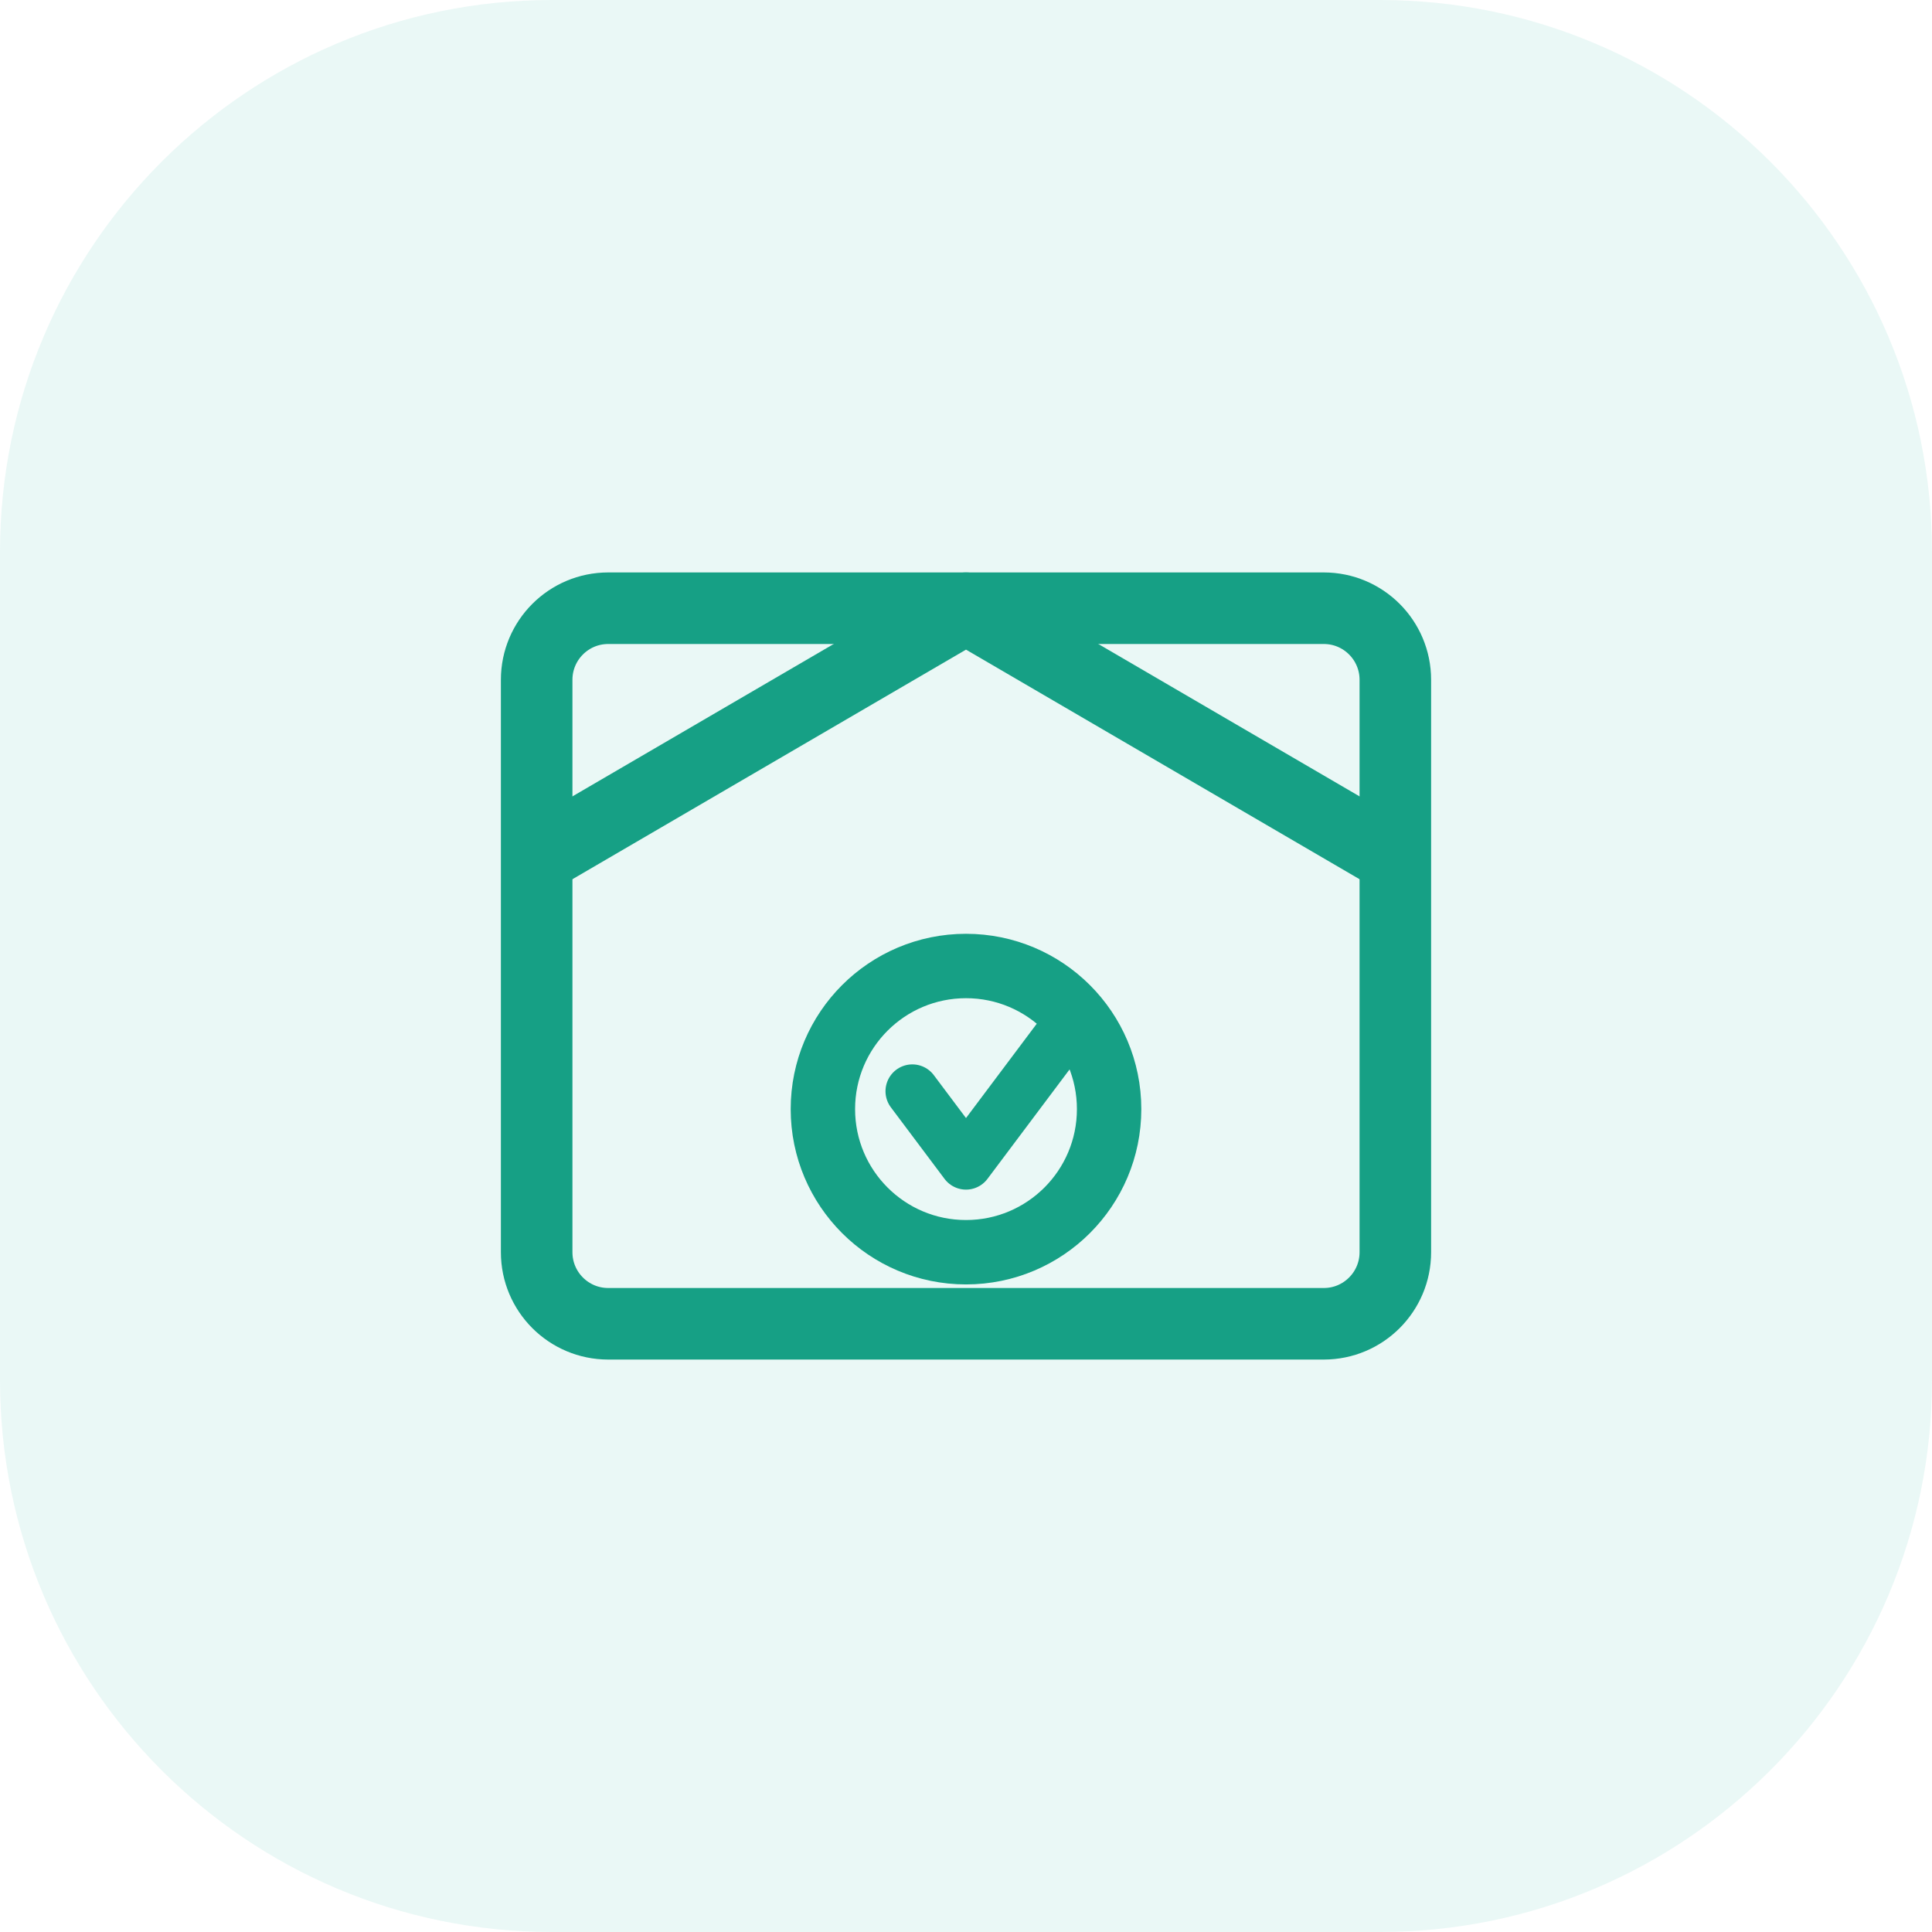
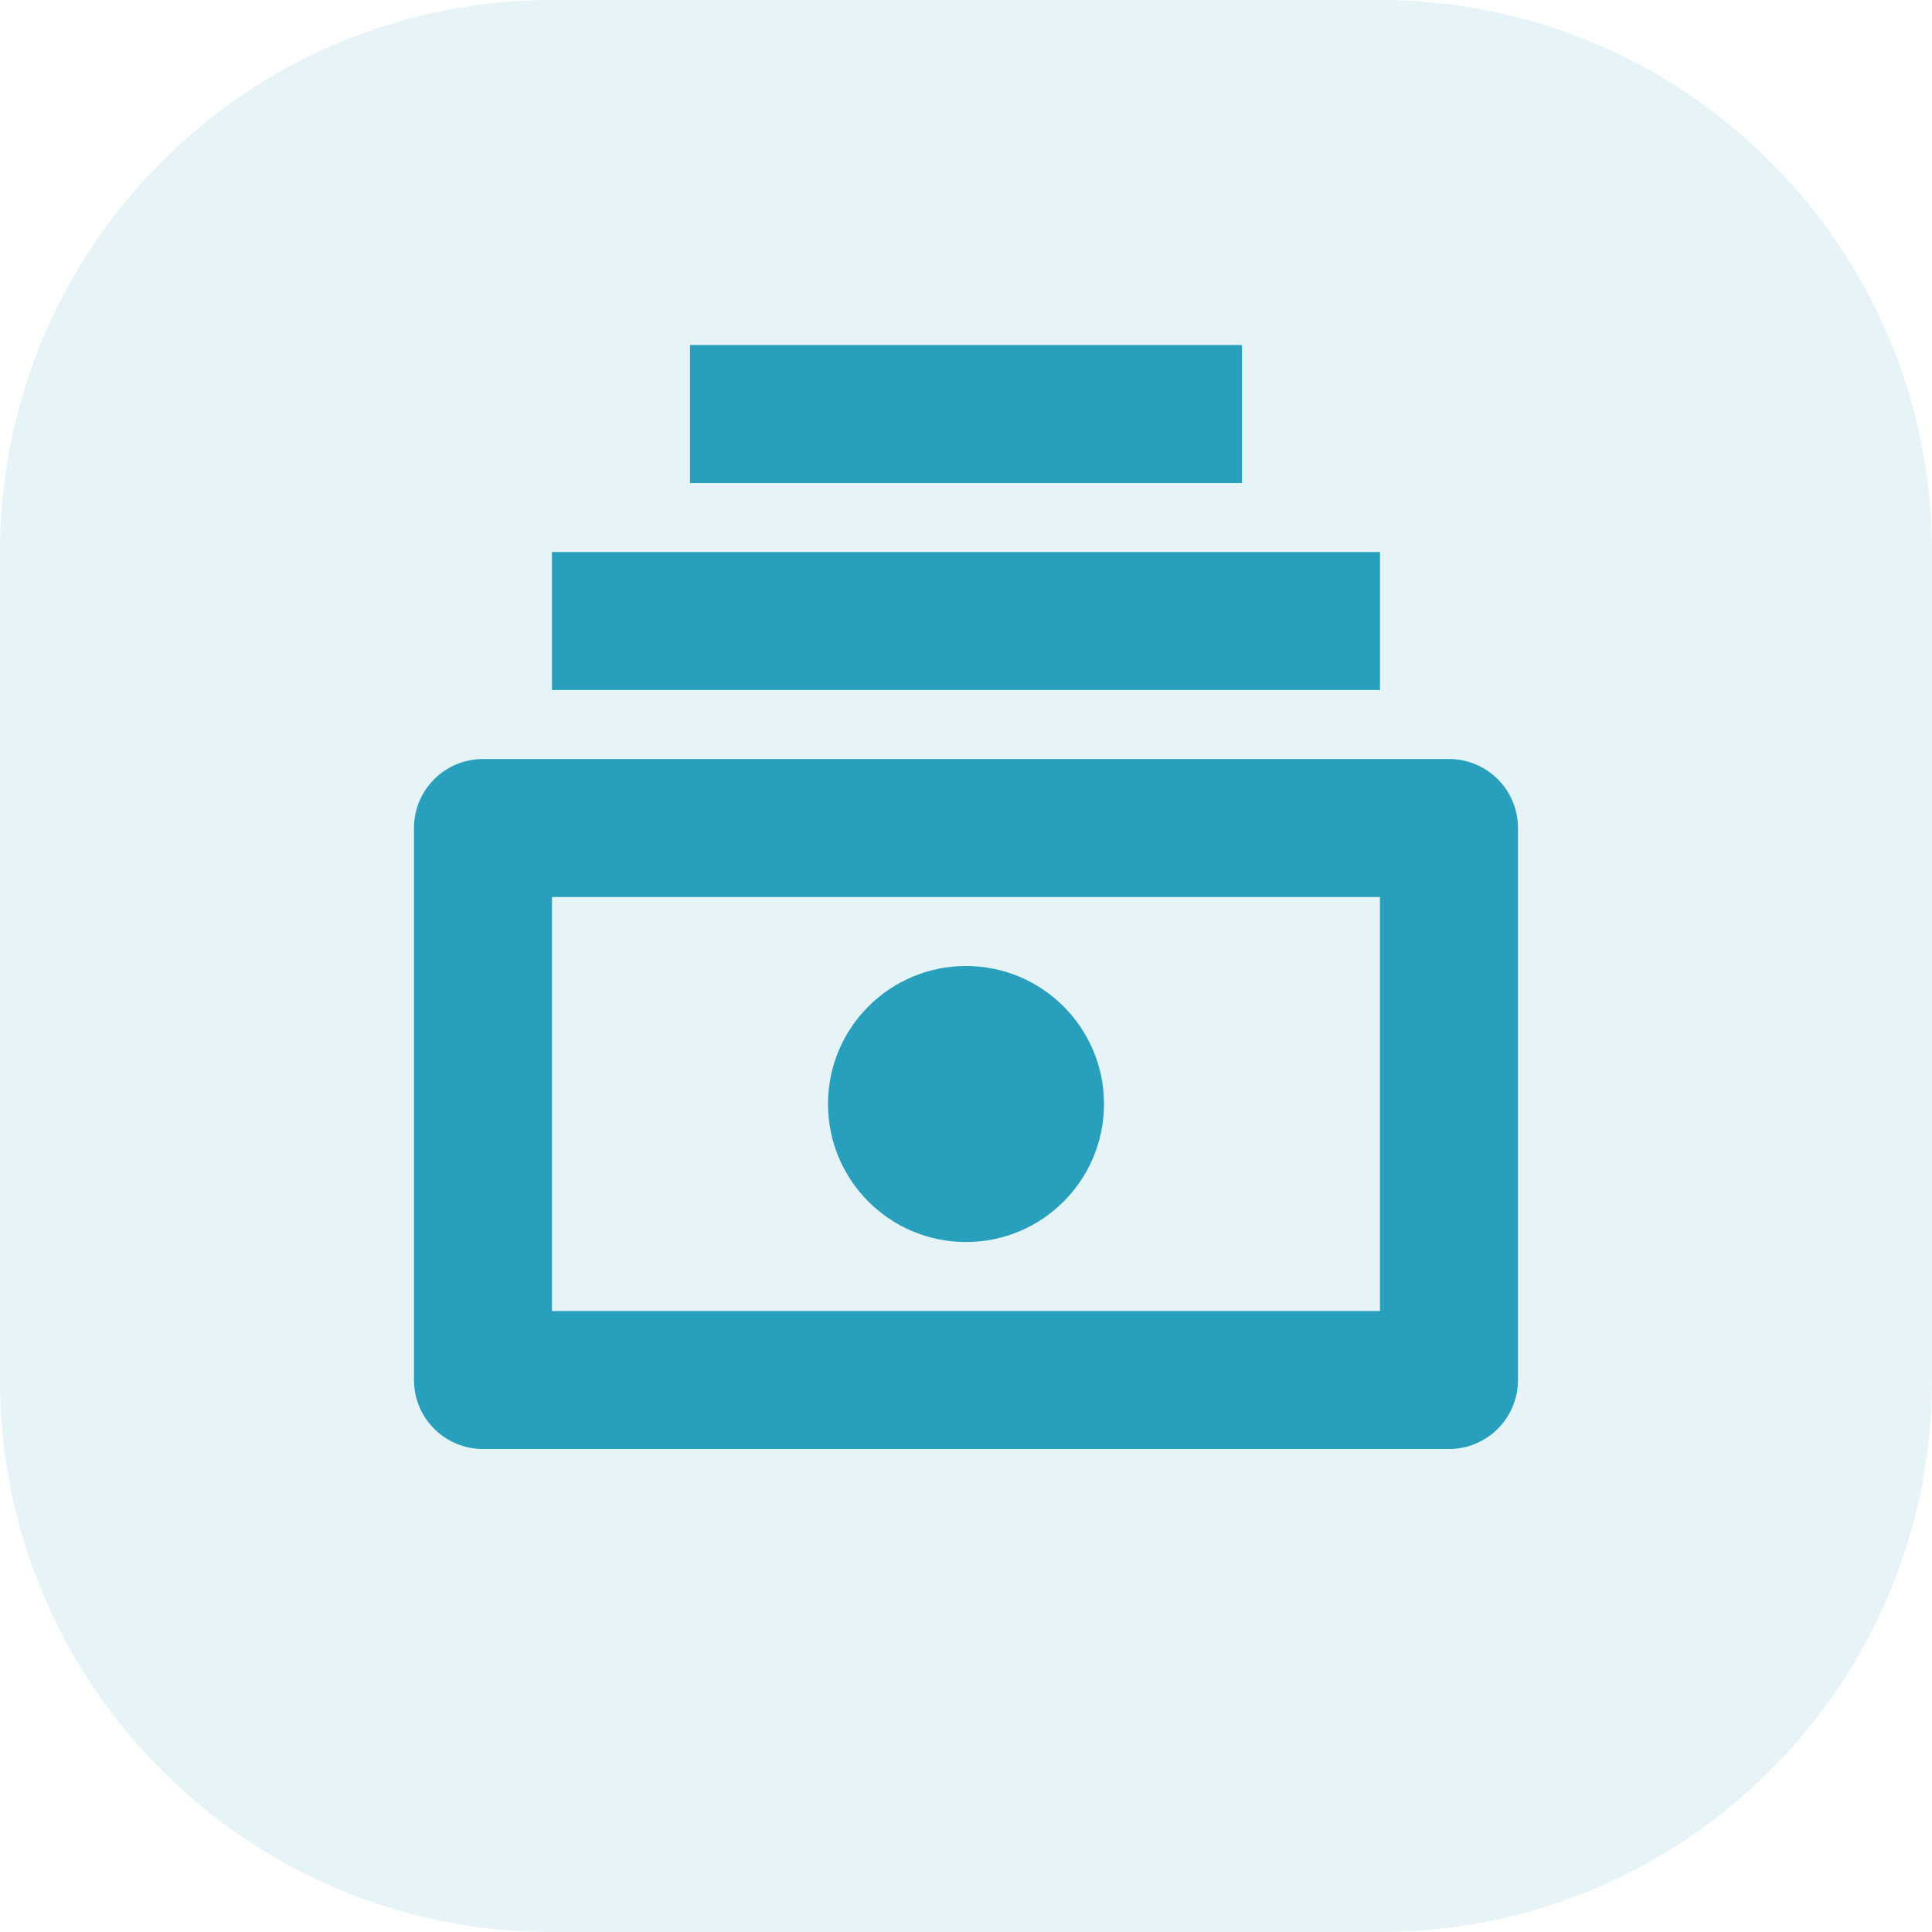
<svg xmlns="http://www.w3.org/2000/svg" width="54" height="54" viewBox="0 0 54 54" fill="none">
-   <path d="M38.571 0H15.429C6.908 0 0 6.908 0 15.429V38.571C0 47.092 6.908 54 15.429 54H38.571C47.092 54 54 47.092 54 38.571V15.429C54 6.908 47.092 0 38.571 0Z" fill="#1ABC9C" fill-opacity="0.09" />
-   <g transform="translate(27,27)">
-     <rect x="-12" y="-10" width="24" height="20" rx="2" stroke="#16A085" stroke-width="2" fill="none" />
-     <path d="M-12,-3 L0,-10 L12,-3" stroke="#16A085" stroke-width="2" fill="none" stroke-linejoin="round" />
-     <circle cx="0" cy="4" r="4" stroke="#16A085" stroke-width="1.8" fill="none" />
-     <path d="M-1.5,3.5 L0,5.5 L3,1.5" stroke="#16A085" stroke-width="1.5" fill="none" stroke-linecap="round" stroke-linejoin="round" />
-   </g>
+   <path d="M38.571 0H15.429C6.908 0 0 6.908 0 15.429V38.571C0 47.092 6.908 54 15.429 54H38.571C47.092 54 54 47.092 54 38.571V15.429C54 6.908 47.092 0 38.571 0Z" fill="#0891B2" fill-opacity="0.1" />
+   <path d="M40.5 21.215C41.565 21.215 42.428 22.078 42.428 23.143V38.572C42.428 39.637 41.565 40.5 40.5 40.5H13.5C12.435 40.5 11.571 39.637 11.571 38.572V23.143C11.571 22.078 12.435 21.215 13.5 21.215H40.5ZM15.428 36.643H38.571V25.072H15.428V36.643ZM27 27C29.13 27 30.857 28.727 30.857 30.857C30.857 32.988 29.13 34.715 27 34.715C24.87 34.715 23.143 32.988 23.143 30.857C23.143 28.727 24.87 27 27 27ZM38.571 19.286H15.428V15.429H38.571V19.286ZM34.714 13.5H19.286V9.643H34.714V13.5Z" fill="#0891B2" fill-opacity="0.85" />
</svg>
